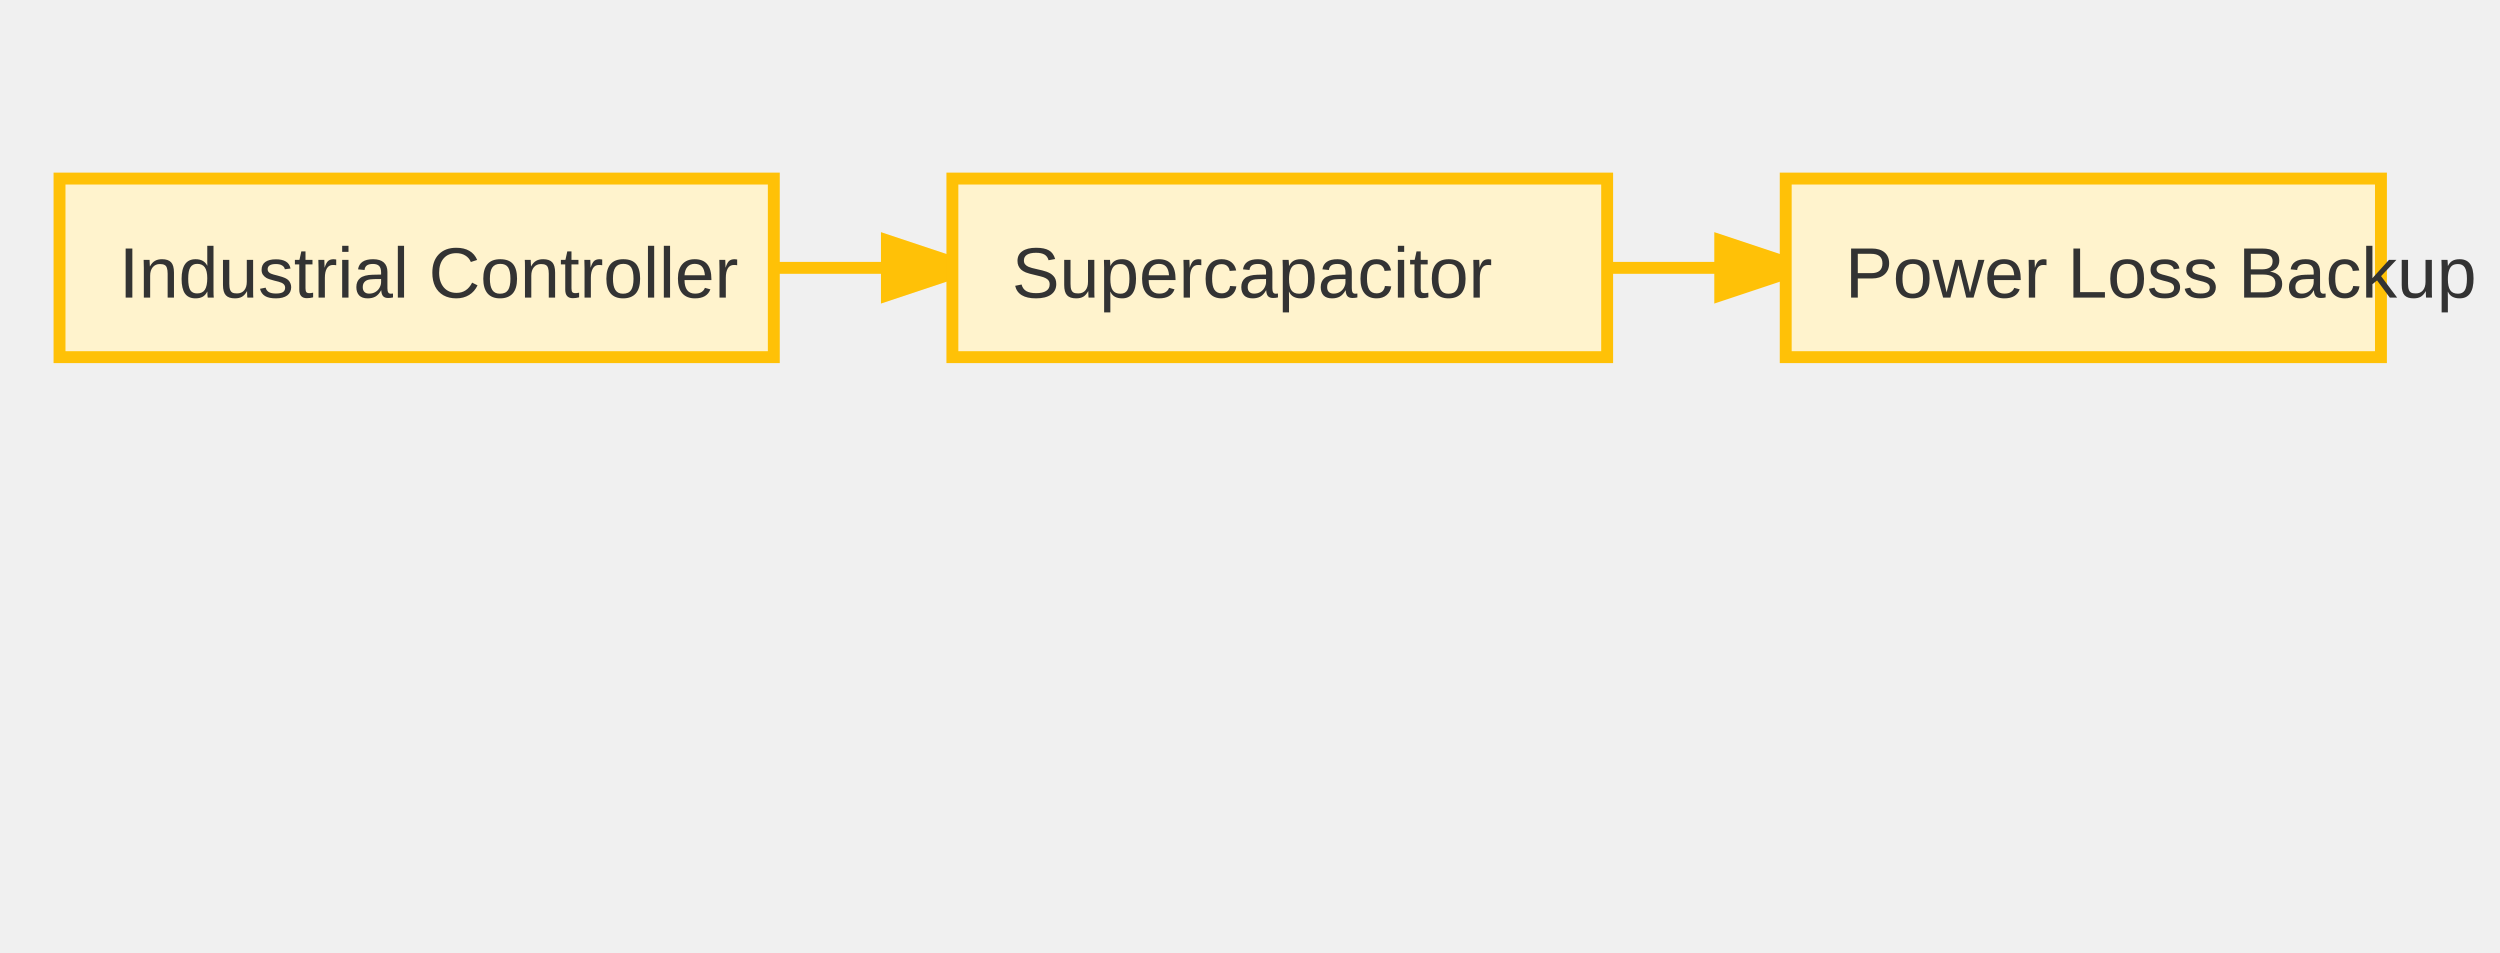
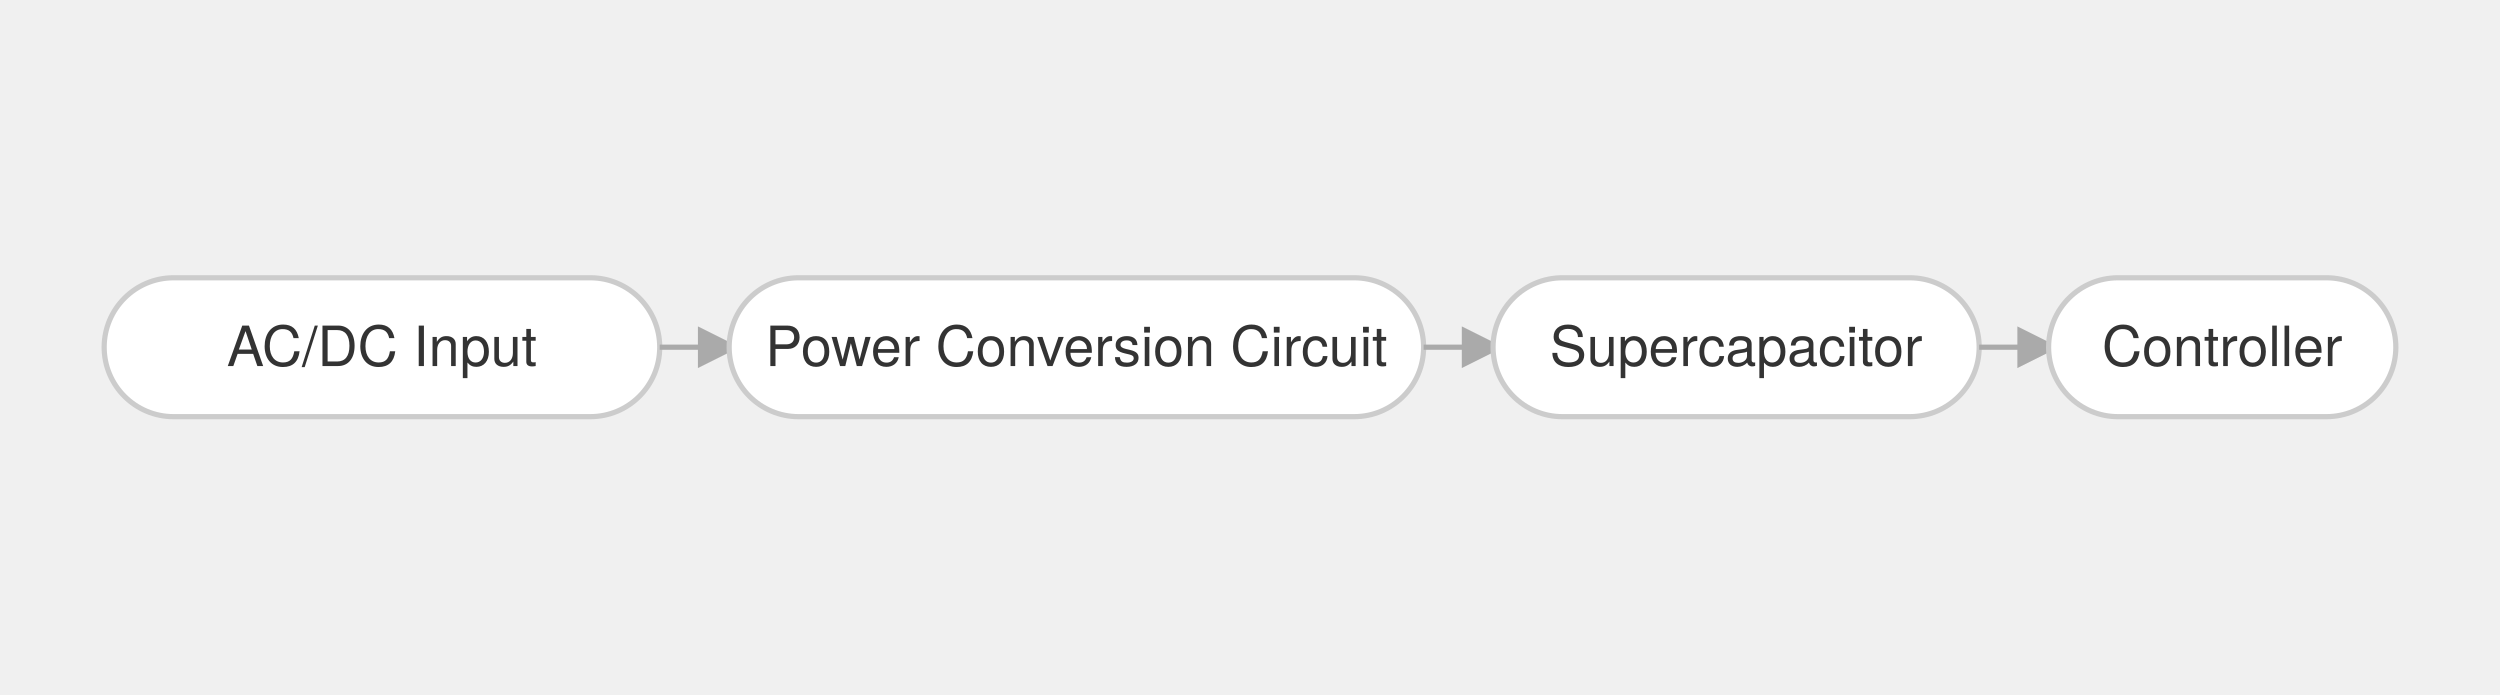
- <svg xmlns="http://www.w3.org/2000/svg" viewBox="0 0 420 160" width="100%" height="auto">
-   <style>.box{fill:#fff3cd;stroke:#ffc107;stroke-width:2}.text{font-family:Arial;font-size:12px;fill:#333}.arrow{marker-end:url(#arrow);stroke:#ffc107;stroke-width:2}</style>
+ <svg xmlns="http://www.w3.org/2000/svg" viewBox="0 0 720 200">
+   <style>
+     .box {
+       fill: #ffffff;
+       stroke: #ccc;
+       stroke-width: 1.5;
+       rx: 20;
+       ry: 20;
+     }
+     .label {
+       font-family: 'Noto Sans JP', 'Helvetica Neue', sans-serif;
+       font-size: 16px;
+       fill: #333;
+       text-anchor: middle;
+       dominant-baseline: middle;
+     }
+     .arrow {
+       fill: none;
+       stroke: #aaa;
+       stroke-width: 1.5;
+       marker-end: url(#arrowhead);
+     }
+   </style>
  <defs>
-     <marker id="arrow" markerWidth="10" markerHeight="10" refX="6" refY="3" orient="auto">
-       <path d="M0,0 L0,6 L9,3 z" fill="#ffc107" />
+     <marker id="arrowhead" markerWidth="8" markerHeight="8" refX="6" refY="4" orient="auto">
+       <path d="M0,0 L8,4 L0,8" fill="#aaa" />
    </marker>
  </defs>
-   <rect class="box" x="10" y="30" width="120" height="30" />
-   <text class="text" x="20" y="50">Industrial Controller</text>
-   <line class="arrow" x1="130" y1="45" x2="160" y2="45" />
-   <rect class="box" x="160" y="30" width="110" height="30" />
-   <text class="text" x="170" y="50">Supercapacitor</text>
-   <line class="arrow" x1="270" y1="45" x2="300" y2="45" />
-   <rect class="box" x="300" y="30" width="100" height="30" />
-   <text class="text" x="310" y="50">Power Loss Backup</text>
+   <rect class="box" x="30" y="80" width="160" height="40" />
+   <text class="label" x="110" y="100">AC/DC Input</text>
+   <path class="arrow" d="M190,100 C200,100 200,100 210,100" />
+   <rect class="box" x="210" y="80" width="200" height="40" />
+   <text class="label" x="310" y="100">Power Conversion Circuit</text>
+   <path class="arrow" d="M410,100 C420,100 420,100 430,100" />
+   <rect class="box" x="430" y="80" width="140" height="40" />
+   <text class="label" x="500" y="100">Supercapacitor</text>
+   <path class="arrow" d="M570,100 C580,100 580,100 590,100" />
+   <rect class="box" x="590" y="80" width="100" height="40" />
+   <text class="label" x="640" y="100">Controller</text>
</svg>
